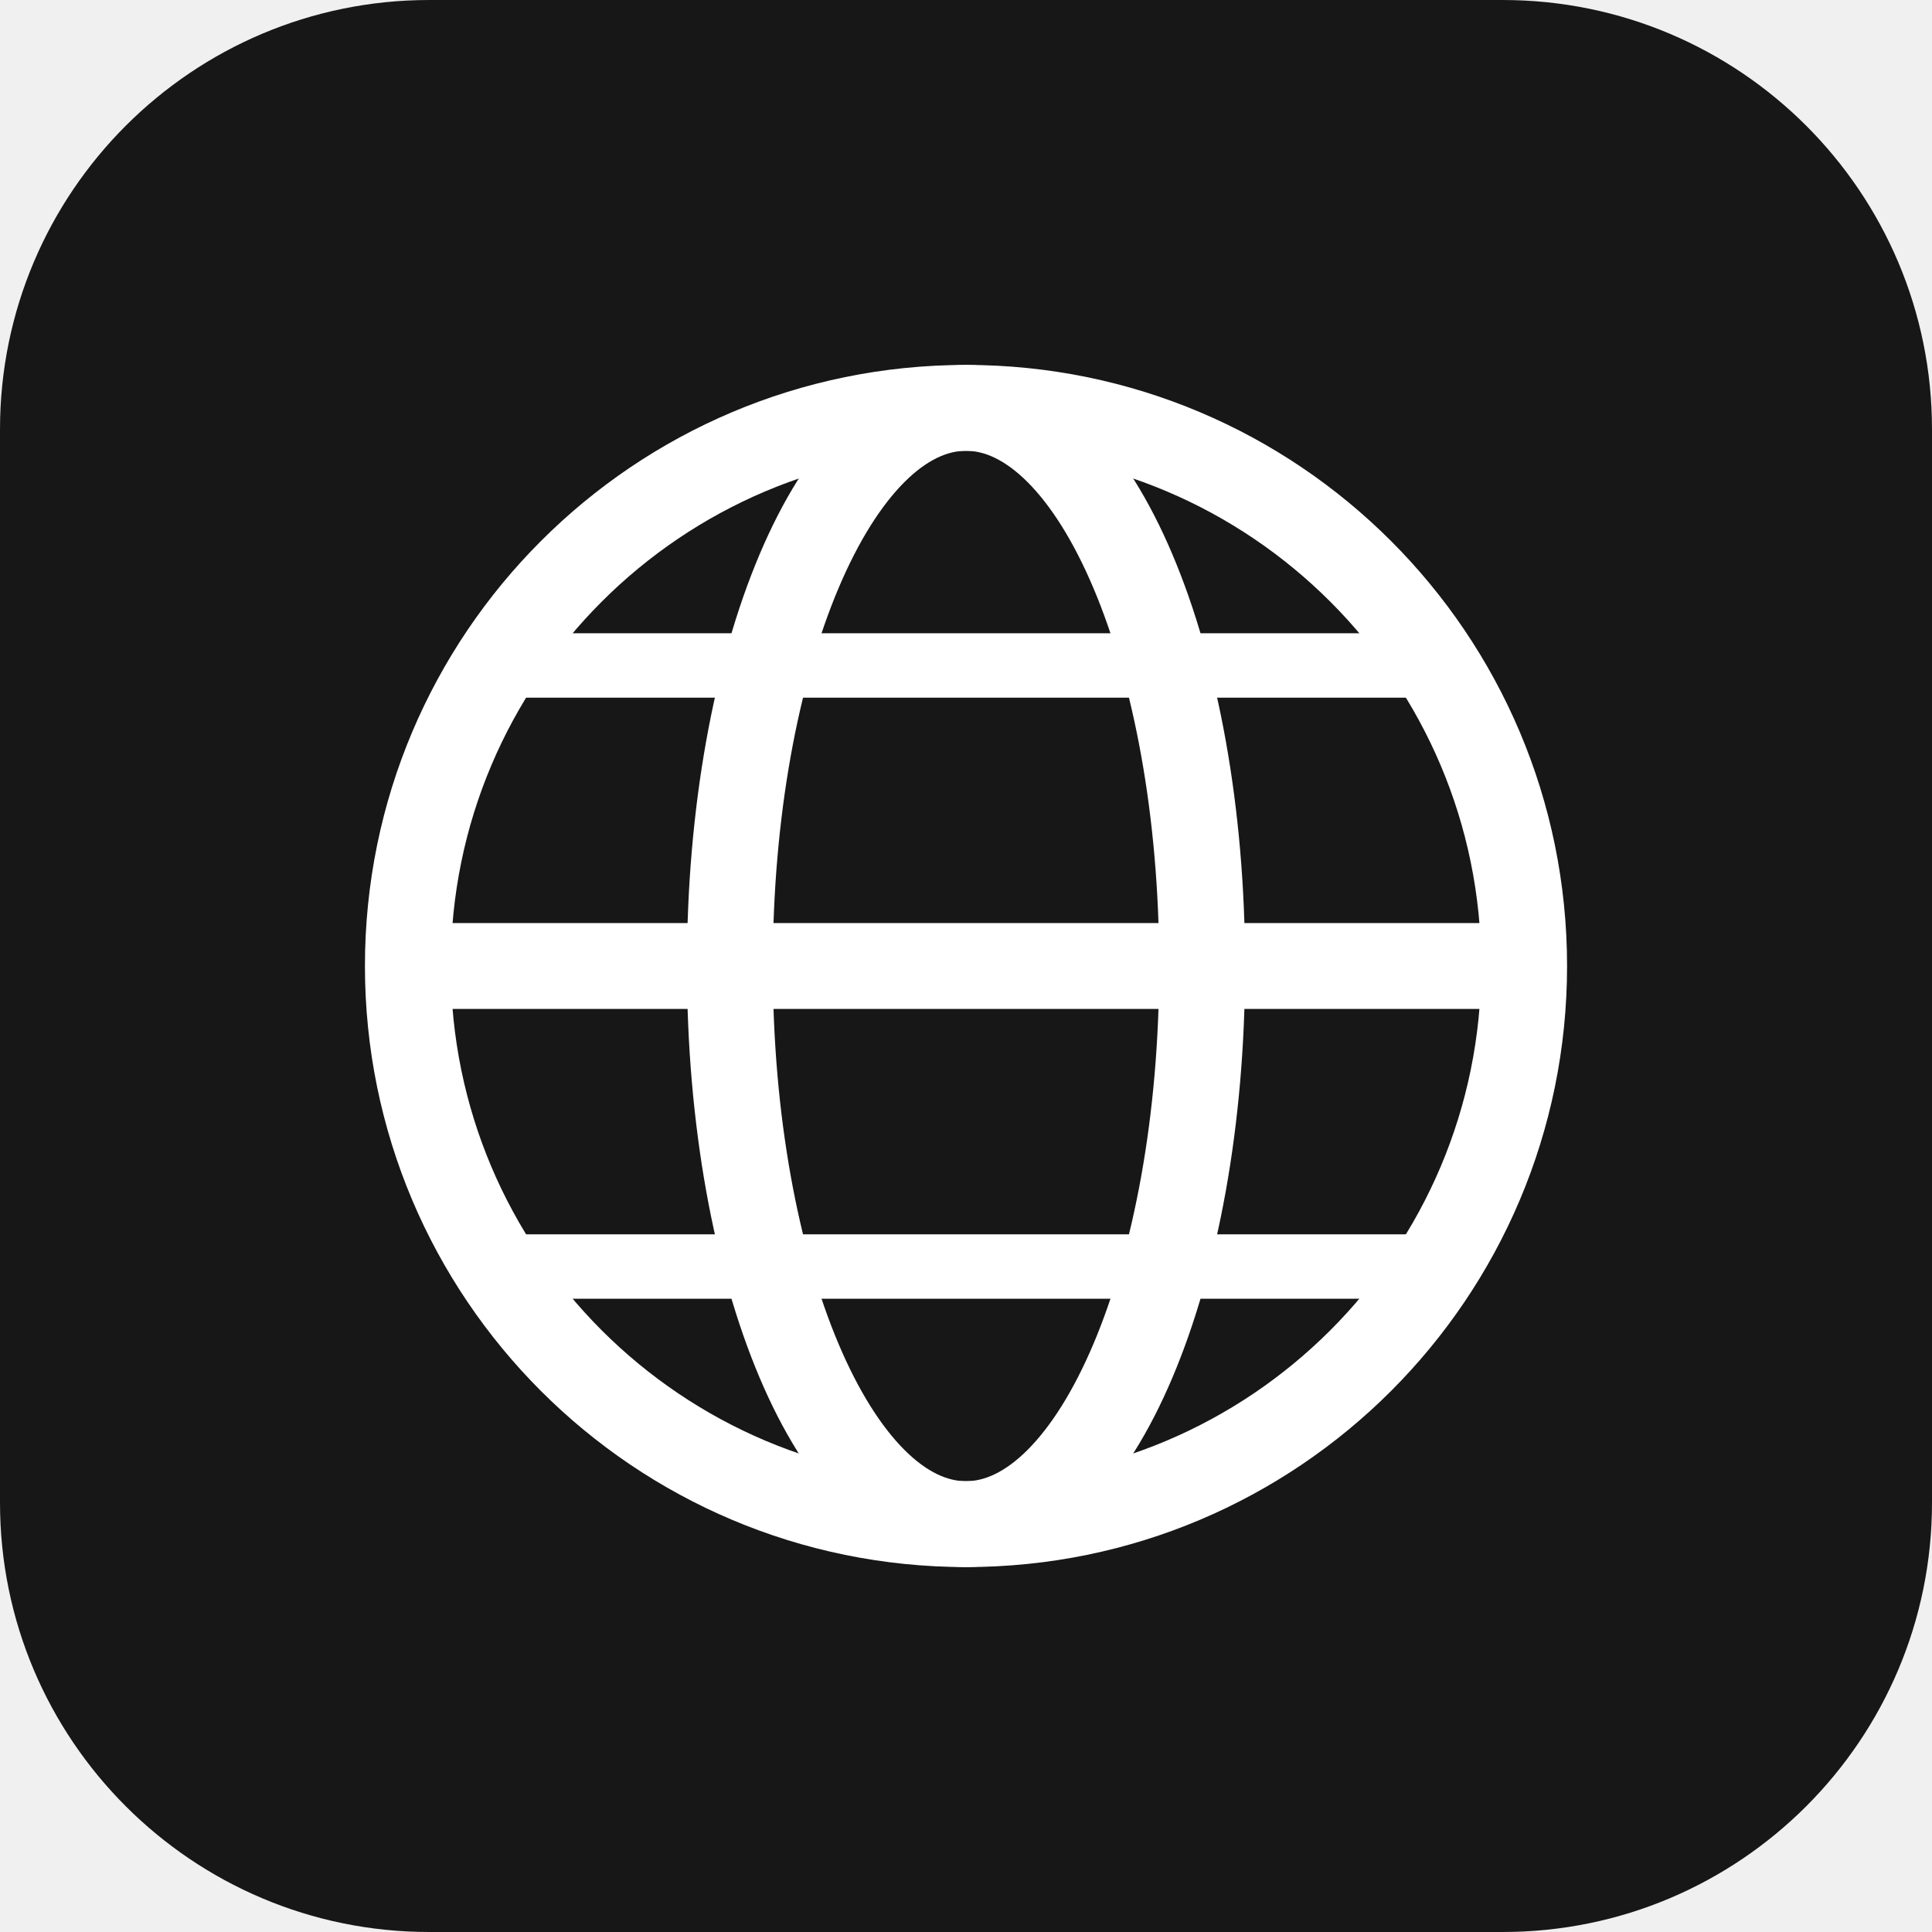
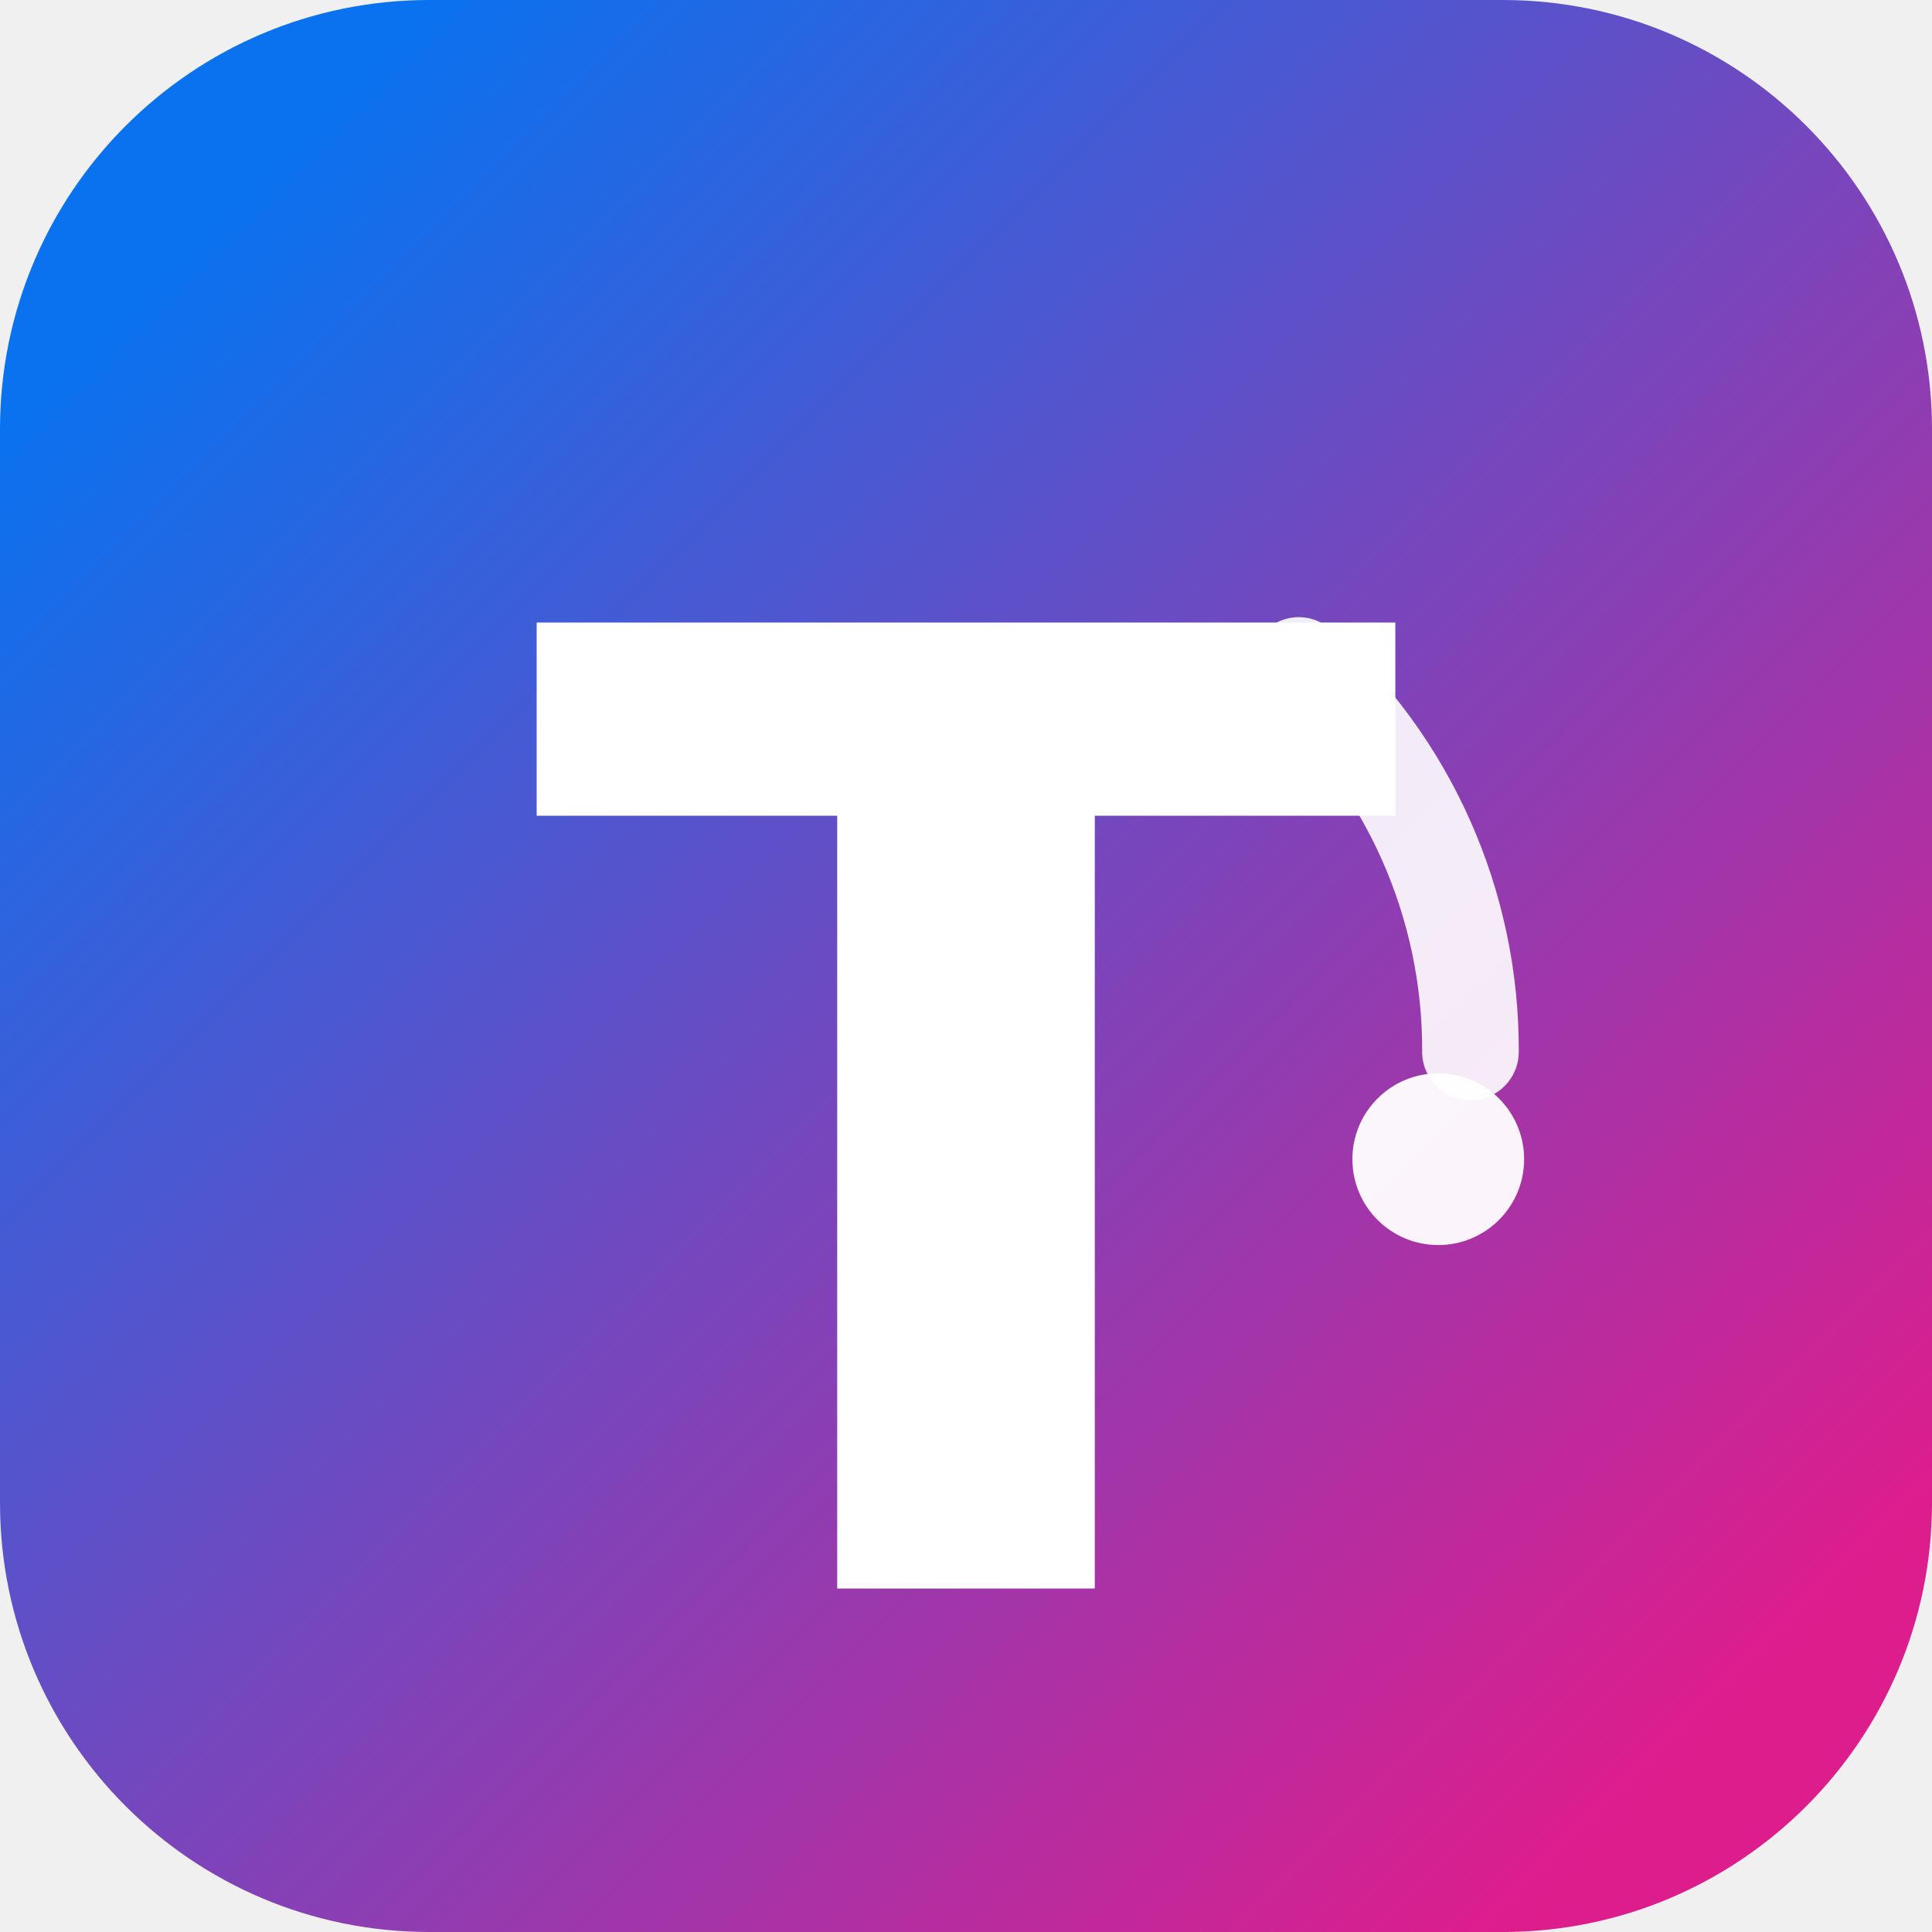
<svg xmlns="http://www.w3.org/2000/svg" viewBox="0 0 180 180" fill="none">
-   <rect width="180" height="180" rx="40" fill="#171717" />
-   <circle cx="90" cy="90" r="52" stroke="white" stroke-width="8" fill="none" />
-   <ellipse cx="90" cy="90" rx="22" ry="52" stroke="white" stroke-width="8" fill="none" />
-   <line x1="38" y1="90" x2="142" y2="90" stroke="white" stroke-width="8" />
-   <line x1="46" y1="62" x2="134" y2="62" stroke="white" stroke-width="6" />
-   <line x1="46" y1="118" x2="134" y2="118" stroke="white" stroke-width="6" />
+   <defs>
+     <linearGradient id="g" x1="20" y1="20" x2="160" y2="160" gradientUnits="userSpaceOnUse">
+       <stop stop-color="#0a72ef" />
+       <stop offset="1" stop-color="#de1d8d" />
+     </linearGradient>
+   </defs>
+   <rect width="180" height="180" rx="40" fill="url(#g)" />
+   <path d="M50 58h80v18H102v72H78V76H50V58z" fill="#fff" />
+   <path d="M121 62a48 48 0 0 1 16 36" stroke="#fff" stroke-width="9" stroke-linecap="round" fill="none" opacity="0.9" />
+   <circle cx="134" cy="108" r="8" fill="#fff" opacity="0.95" />
</svg>
